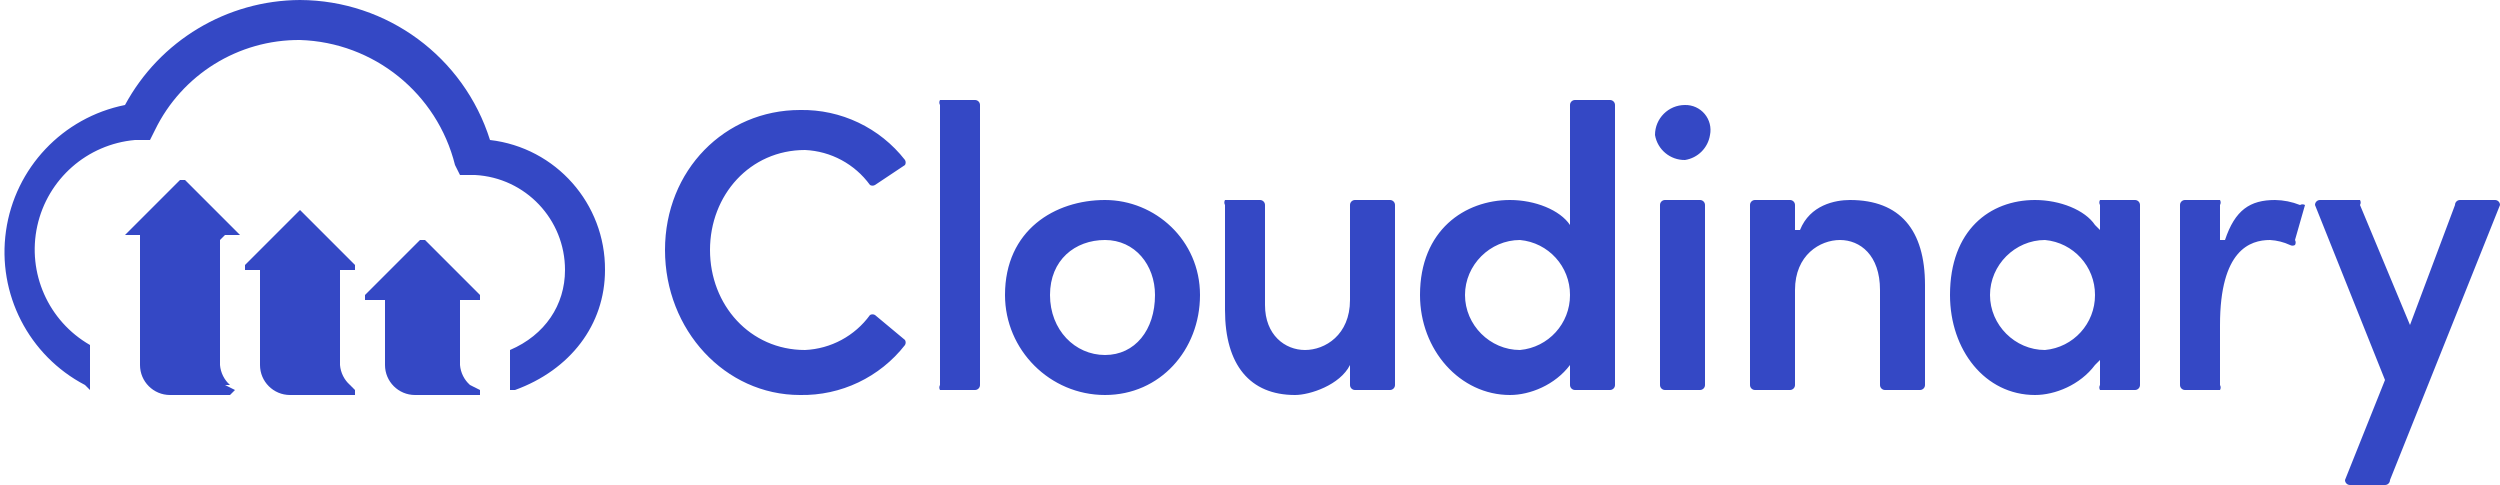
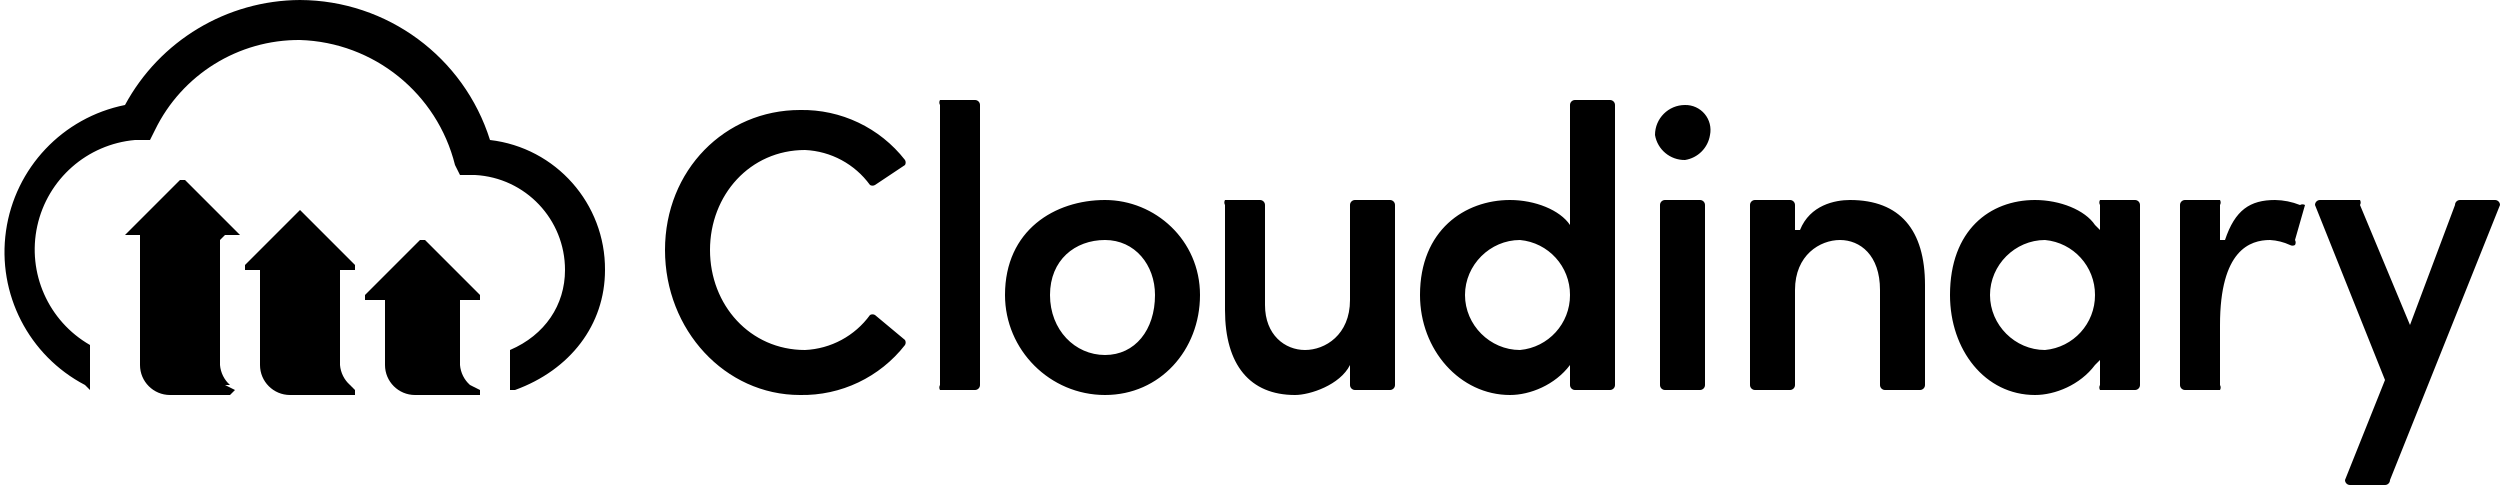
<svg xmlns="http://www.w3.org/2000/svg" id="cld-main-logo" style=";margin-bottom:-10px" viewBox="0 0 500 96.8">
  <defs>
-     <style>.cls-1{fill:#3448c5}</style>
+     <style>.cls-1{fill:currentColor}</style>
  </defs>
  <g id="Layer_2" data-name="Layer 2">
    <g id="Layer_1-2" data-name="Layer 1">
      <path class="cls-1" d="M161 30a17 17 0 0 1 13 7 1 1 0 0 0 1 0l6-4a1 1 0 0 0 0-1 26 26 0 0 0-21-10c-15 0-27 12-27 28s12 29 27 29a26 26 0 0 0 21-10 1 1 0 0 0 0-1l-6-5a1 1 0 0 0-1 0 17 17 0 0 1-13 7c-11 0-19-9-19-20s8-20 19-20ZM188 20h7a1 1 0 0 1 1 1v56a1 1 0 0 1-1 1h-7a1 1 0 0 1 0-1V21a1 1 0 0 1 0-1ZM221 40c-10 0-20 6-20 19 0 11 9 20 20 20s19-9 19-20-9-19-19-19Zm10 19c0 7-4 12-10 12s-11-5-11-12 5-11 11-11 10 5 10 11ZM278 40h-7a1 1 0 0 0-1 1v19c0 7-5 10-9 10s-8-3-8-9V41a1 1 0 0 0-1-1h-7a1 1 0 0 0 0 1v21c0 11 5 17 14 17 3 0 9-2 11-6v4a1 1 0 0 0 1 1h7a1 1 0 0 0 1-1V41a1 1 0 0 0-1-1ZM322 20h-7a1 1 0 0 0-1 1v25-1c-2-3-7-5-12-5-9 0-18 6-18 19 0 11 8 20 18 20 4 0 9-2 12-6v-1 5a1 1 0 0 0 1 1h7a1 1 0 0 0 1-1V21a1 1 0 0 0-1-1Zm-8 39a11 11 0 0 1-10 11c-6 0-11-5-11-11s5-11 11-11a11 11 0 0 1 10 11ZM333 40h7a1 1 0 0 1 1 1v36a1 1 0 0 1-1 1h-7a1 1 0 0 1-1-1V41a1 1 0 0 1 1-1ZM337 21a6 6 0 0 0-6 6 6 6 0 0 0 6 5 6 6 0 0 0 5-5 5 5 0 0 0-5-6ZM370 40c-3 0-8 1-10 6h-1v-5a1 1 0 0 0-1-1h-7a1 1 0 0 0-1 1v36a1 1 0 0 0 1 1h7a1 1 0 0 0 1-1V58c0-7 5-10 9-10s8 3 8 10v19a1 1 0 0 0 1 1h7a1 1 0 0 0 1-1V57c0-11-5-17-15-17ZM427 40h-7a1 1 0 0 0 0 1v5l-1-1c-2-3-7-5-12-5-9 0-17 6-17 19 0 11 7 20 17 20 4 0 9-2 12-6l1-1v5a1 1 0 0 0 0 1h7a1 1 0 0 0 1-1V41a1 1 0 0 0-1-1Zm-8 19a11 11 0 0 1-10 11c-6 0-11-5-11-11s5-11 11-11a11 11 0 0 1 10 11ZM460 41a14 14 0 0 0-5-1c-5 0-8 2-10 8h-1v-7a1 1 0 0 0 0-1h-7a1 1 0 0 0-1 1v36a1 1 0 0 0 1 1h7a1 1 0 0 0 0-1V65c0-15 6-17 10-17a11 11 0 0 1 4 1 1 1 0 0 0 1 0 1 1 0 0 0 0-1l2-7a1 1 0 0 0-1 0ZM500 41a1 1 0 0 0-1-1h-7a1 1 0 0 0-1 1l-9 24-10-24a1 1 0 0 0 0-1h-8a1 1 0 0 0-1 1l14 35-8 20a1 1 0 0 0 1 1h7a1 1 0 0 0 1-1l22-55ZM98 28A40 40 0 0 0 60 0a40 40 0 0 0-35 21 30 30 0 0 0-8 56l1 1v-9a22 22 0 0 1 9-41h3l1-2A32 32 0 0 1 60 8a33 33 0 0 1 31 25l1 2h3a19 19 0 0 1 18 19c0 7-4 13-11 16v8h1c11-4 18-13 18-24a26 26 0 0 0-23-26Z" />
      <path class="cls-1" d="m45 77 2 1-1 1H34a6 6 0 0 1-6-6V47h-3l11-11h1l11 11h-3l-1 1v25a6 6 0 0 0 2 4ZM70 77l1 1v1H58a6 6 0 0 1-6-6V54h-3v-1l11-11 11 11v1h-3v19a6 6 0 0 0 2 4ZM94 77l2 1v1H83a6 6 0 0 1-6-6V60h-4v-1l11-11h1l11 11v1h-4v13a6 6 0 0 0 2 4Z" />
    </g>
  </g>
</svg>
